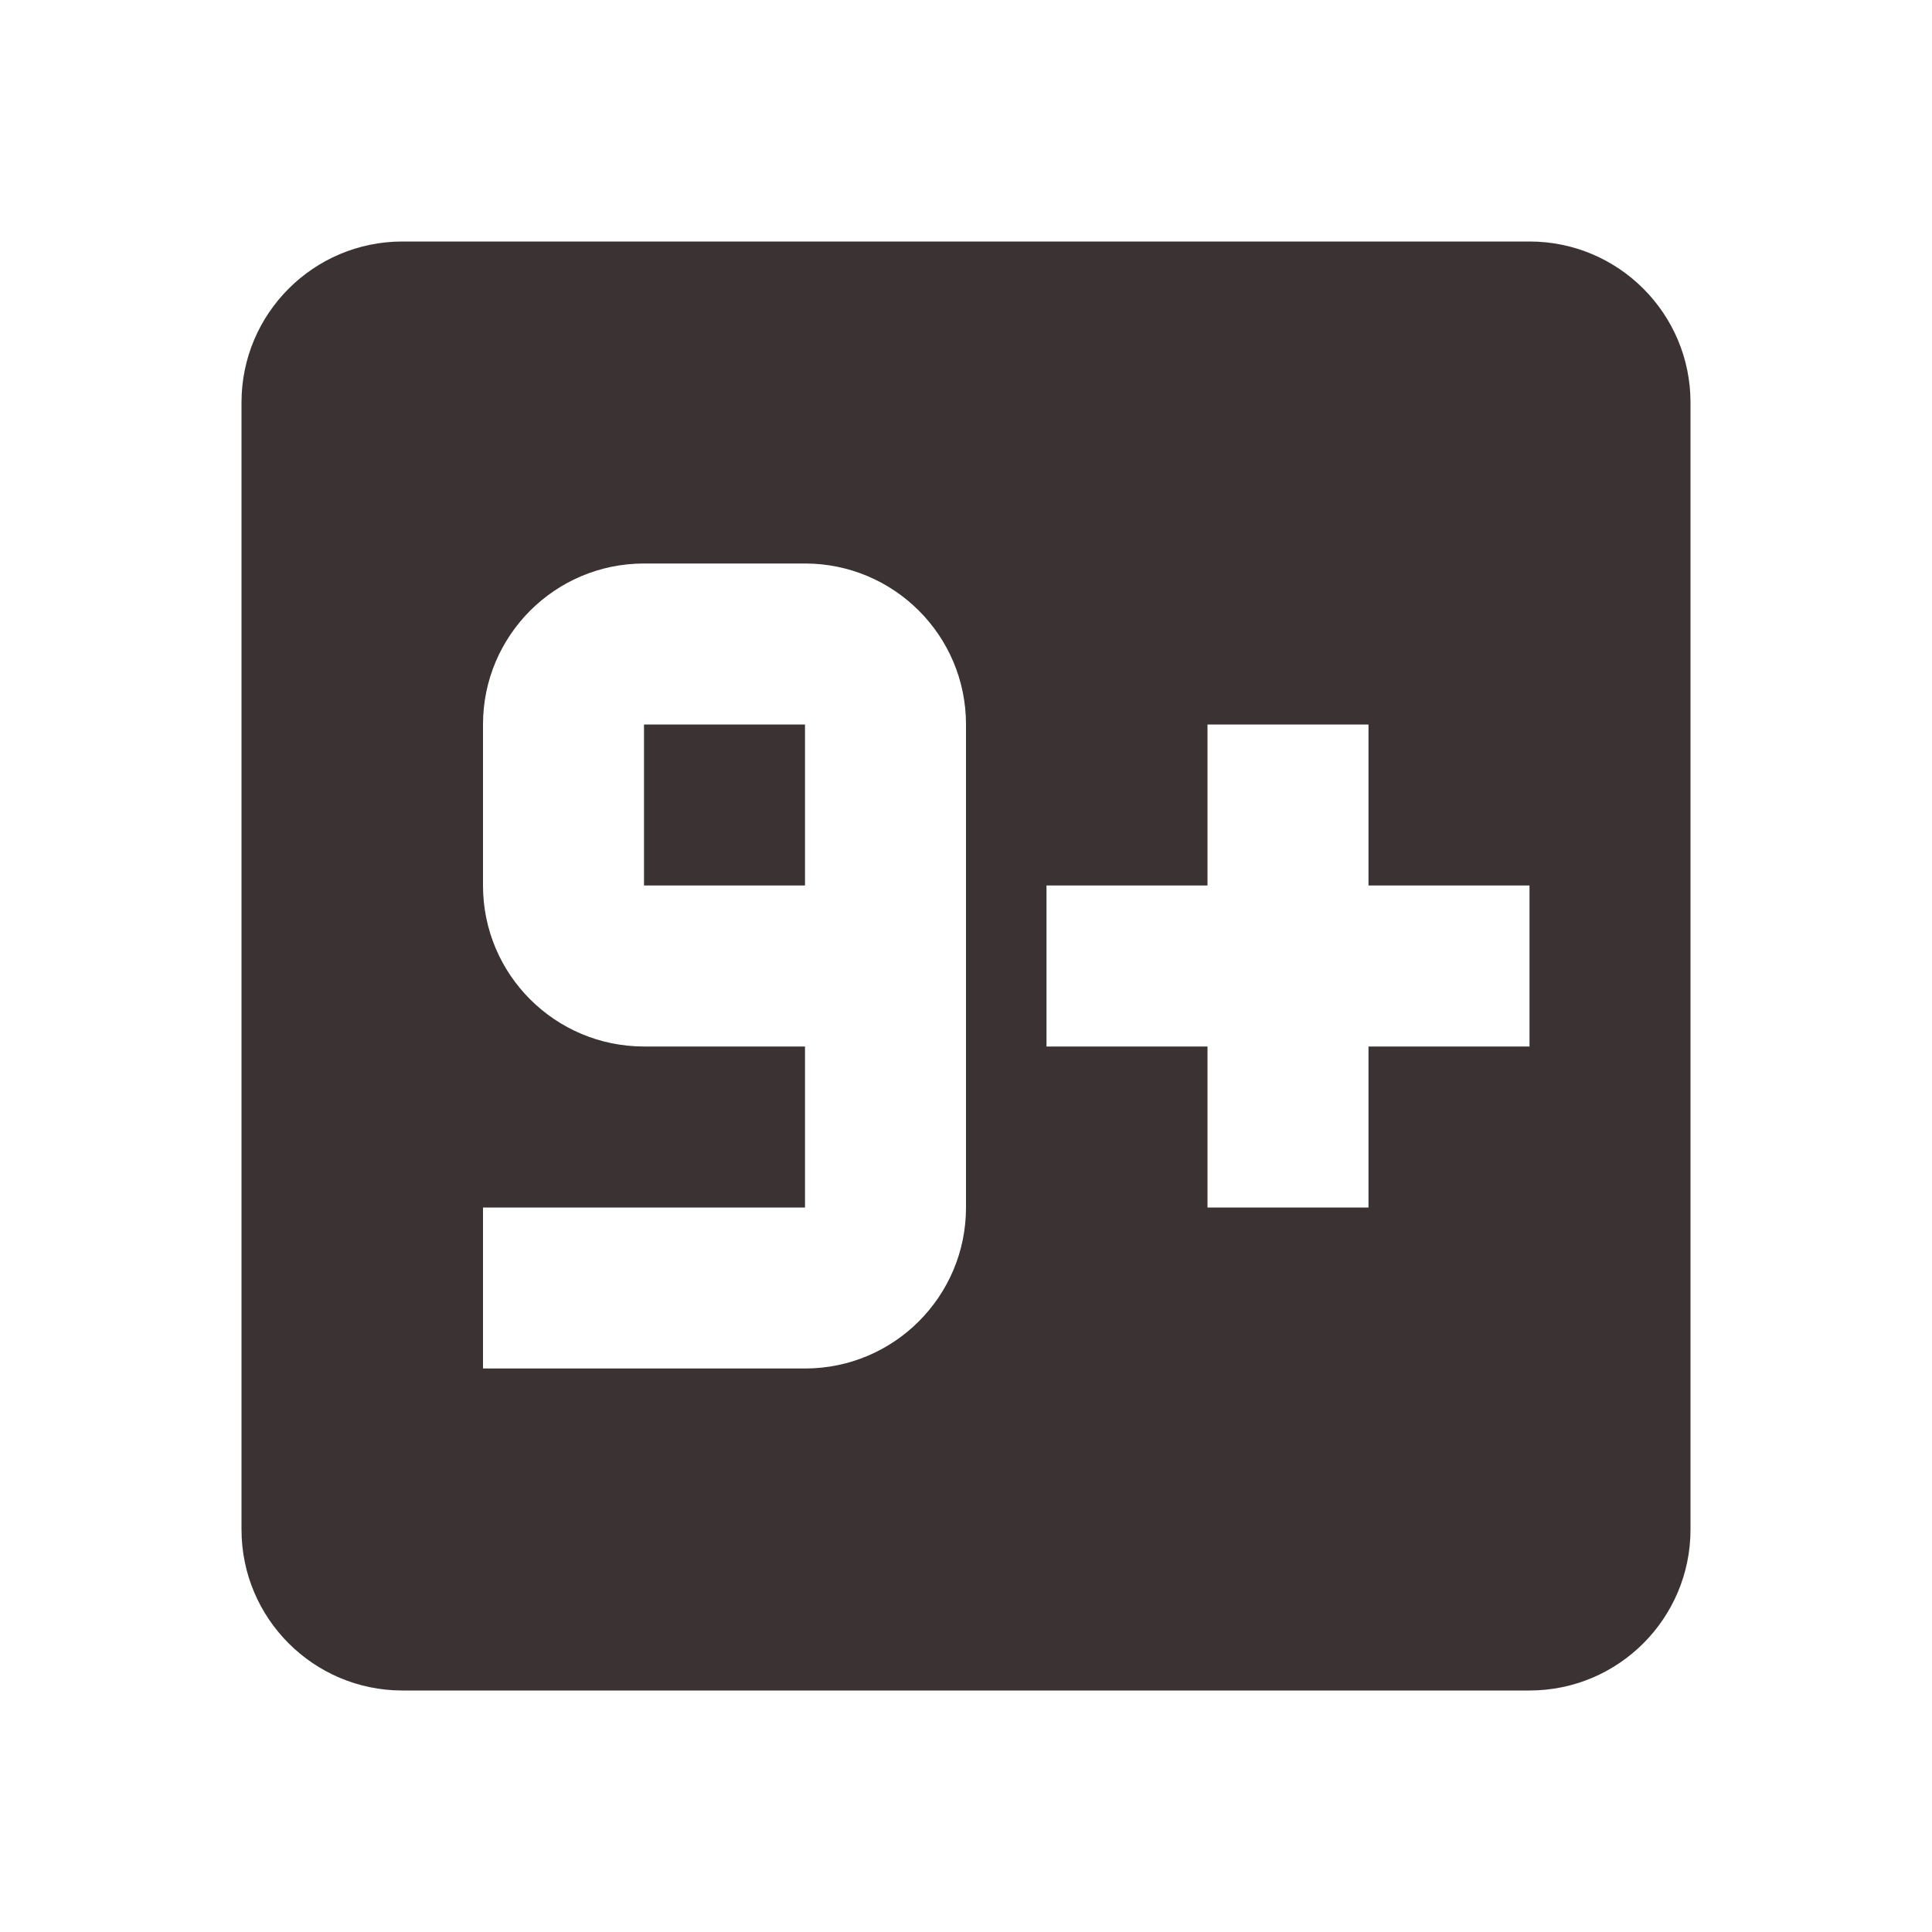
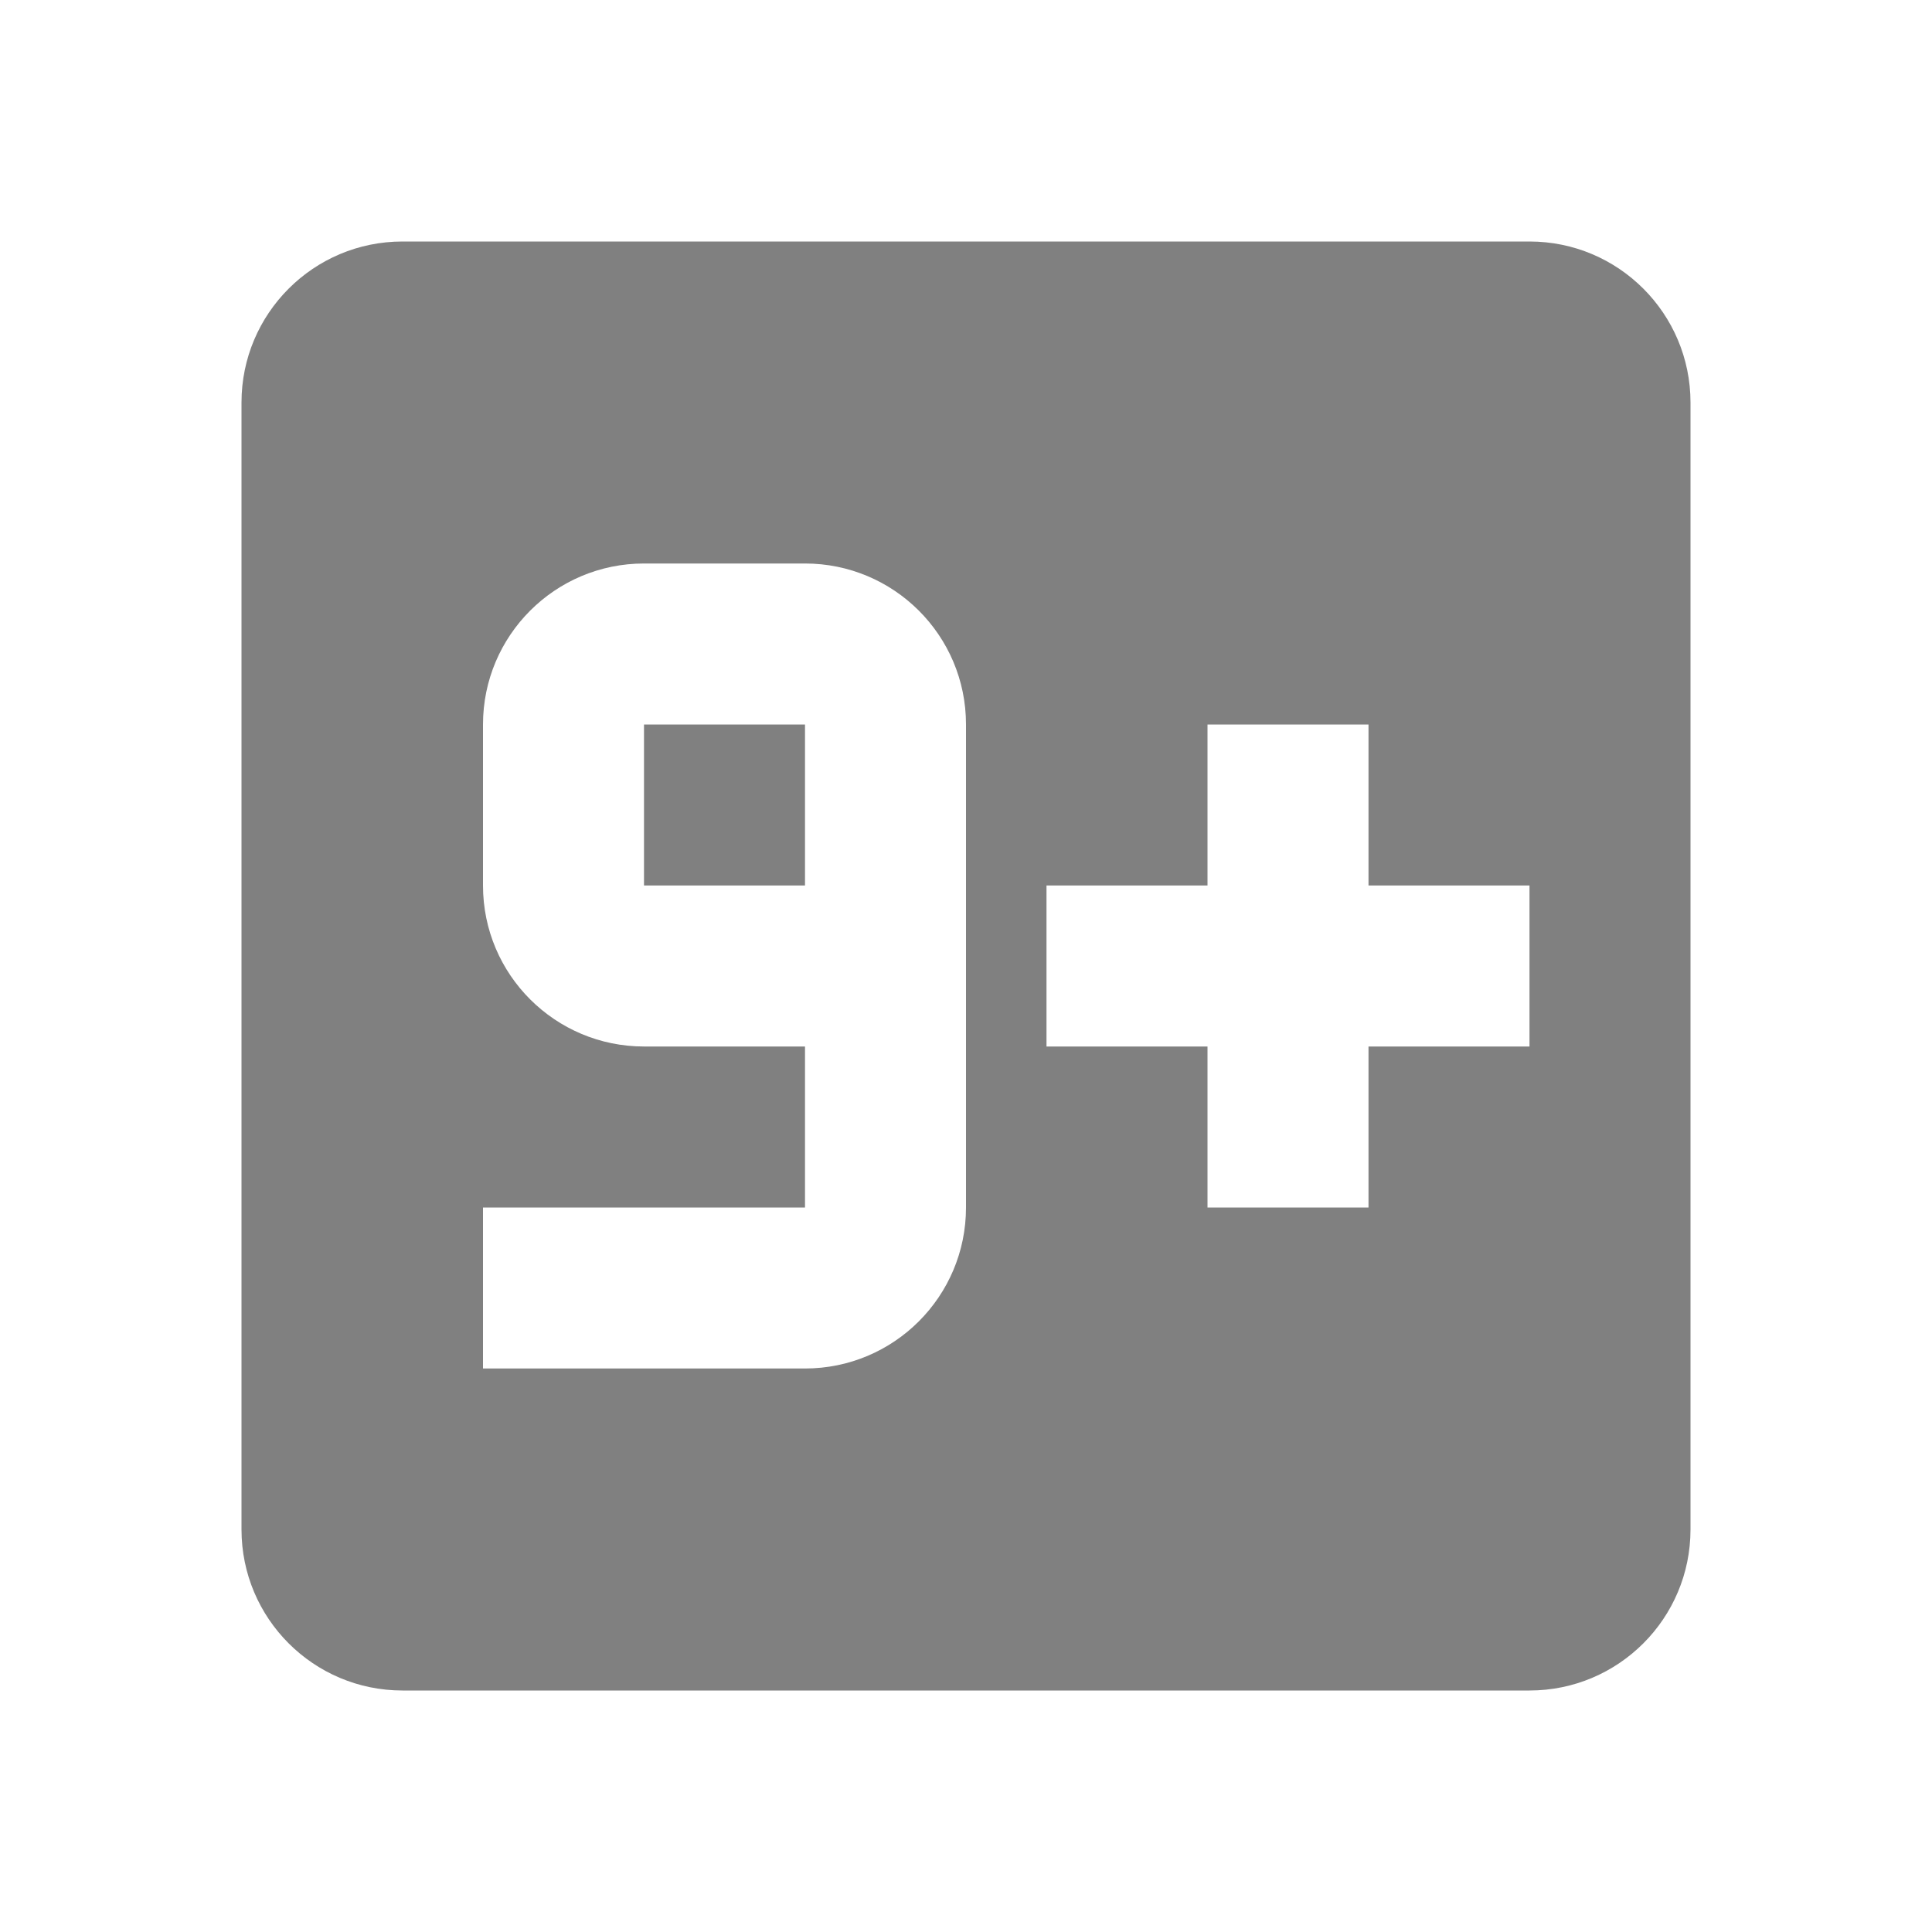
<svg xmlns="http://www.w3.org/2000/svg" version="1.1" width="24" height="24" viewBox="0 0 24 24">
-   <path fill="#3b3333" d="M21,5V19A2,2 0 0,1 19,21H5A2,2 0 0,1 3,19V5A2,2 0 0,1 5,3H19A2,2 0 0,1 21,5M19,11H17V9H15V11H13V13H15V15H17V13H19V11M10,7H8A2,2 0 0,0 6,9V11C6,12.11 6.9,13 8,13H10V15H6V17H10A2,2 0 0,0 12,15V9C12,7.89 11.1,7 10,7M8,9H10V11H8V9Z" />
+   <path fill="#808080" d="M21,5V19A2,2 0 0,1 19,21H5A2,2 0 0,1 3,19V5A2,2 0 0,1 5,3H19A2,2 0 0,1 21,5M19,11H17V9H15V11H13V13H15V15H17V13H19V11M10,7H8A2,2 0 0,0 6,9V11C6,12.11 6.9,13 8,13H10V15H6V17H10A2,2 0 0,0 12,15V9C12,7.89 11.1,7 10,7M8,9H10V11H8V9Z" />
</svg>
